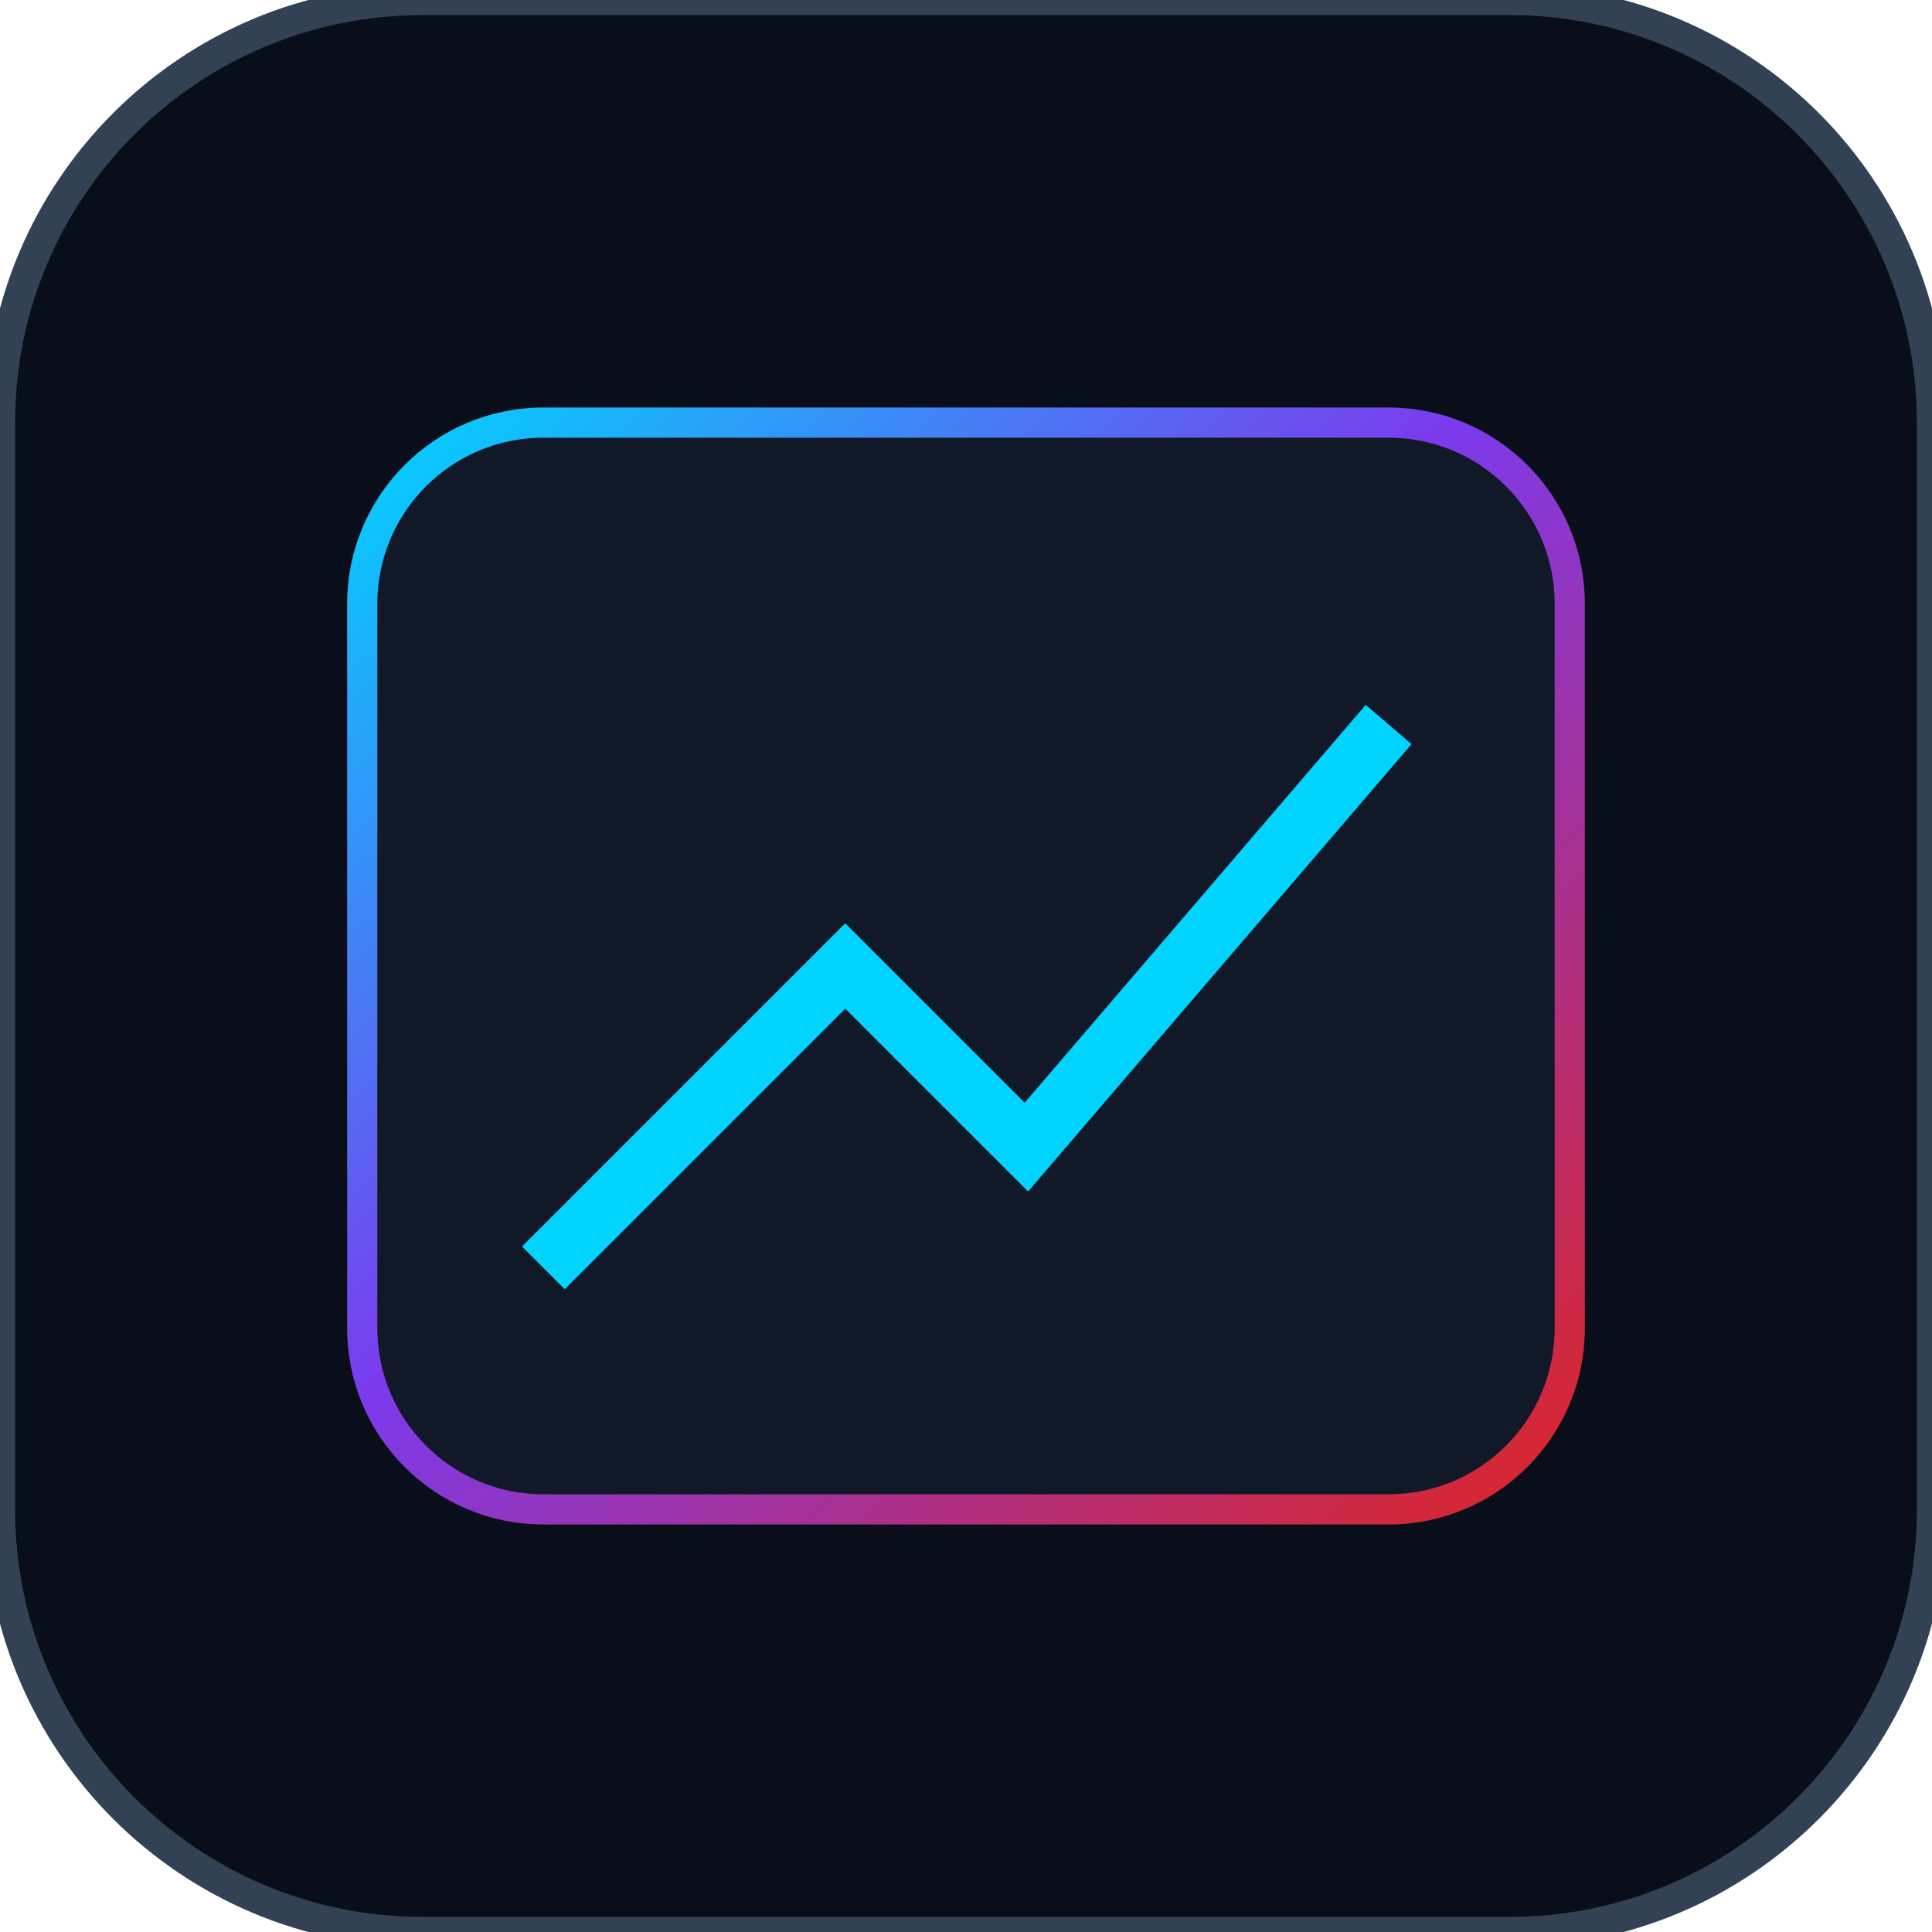
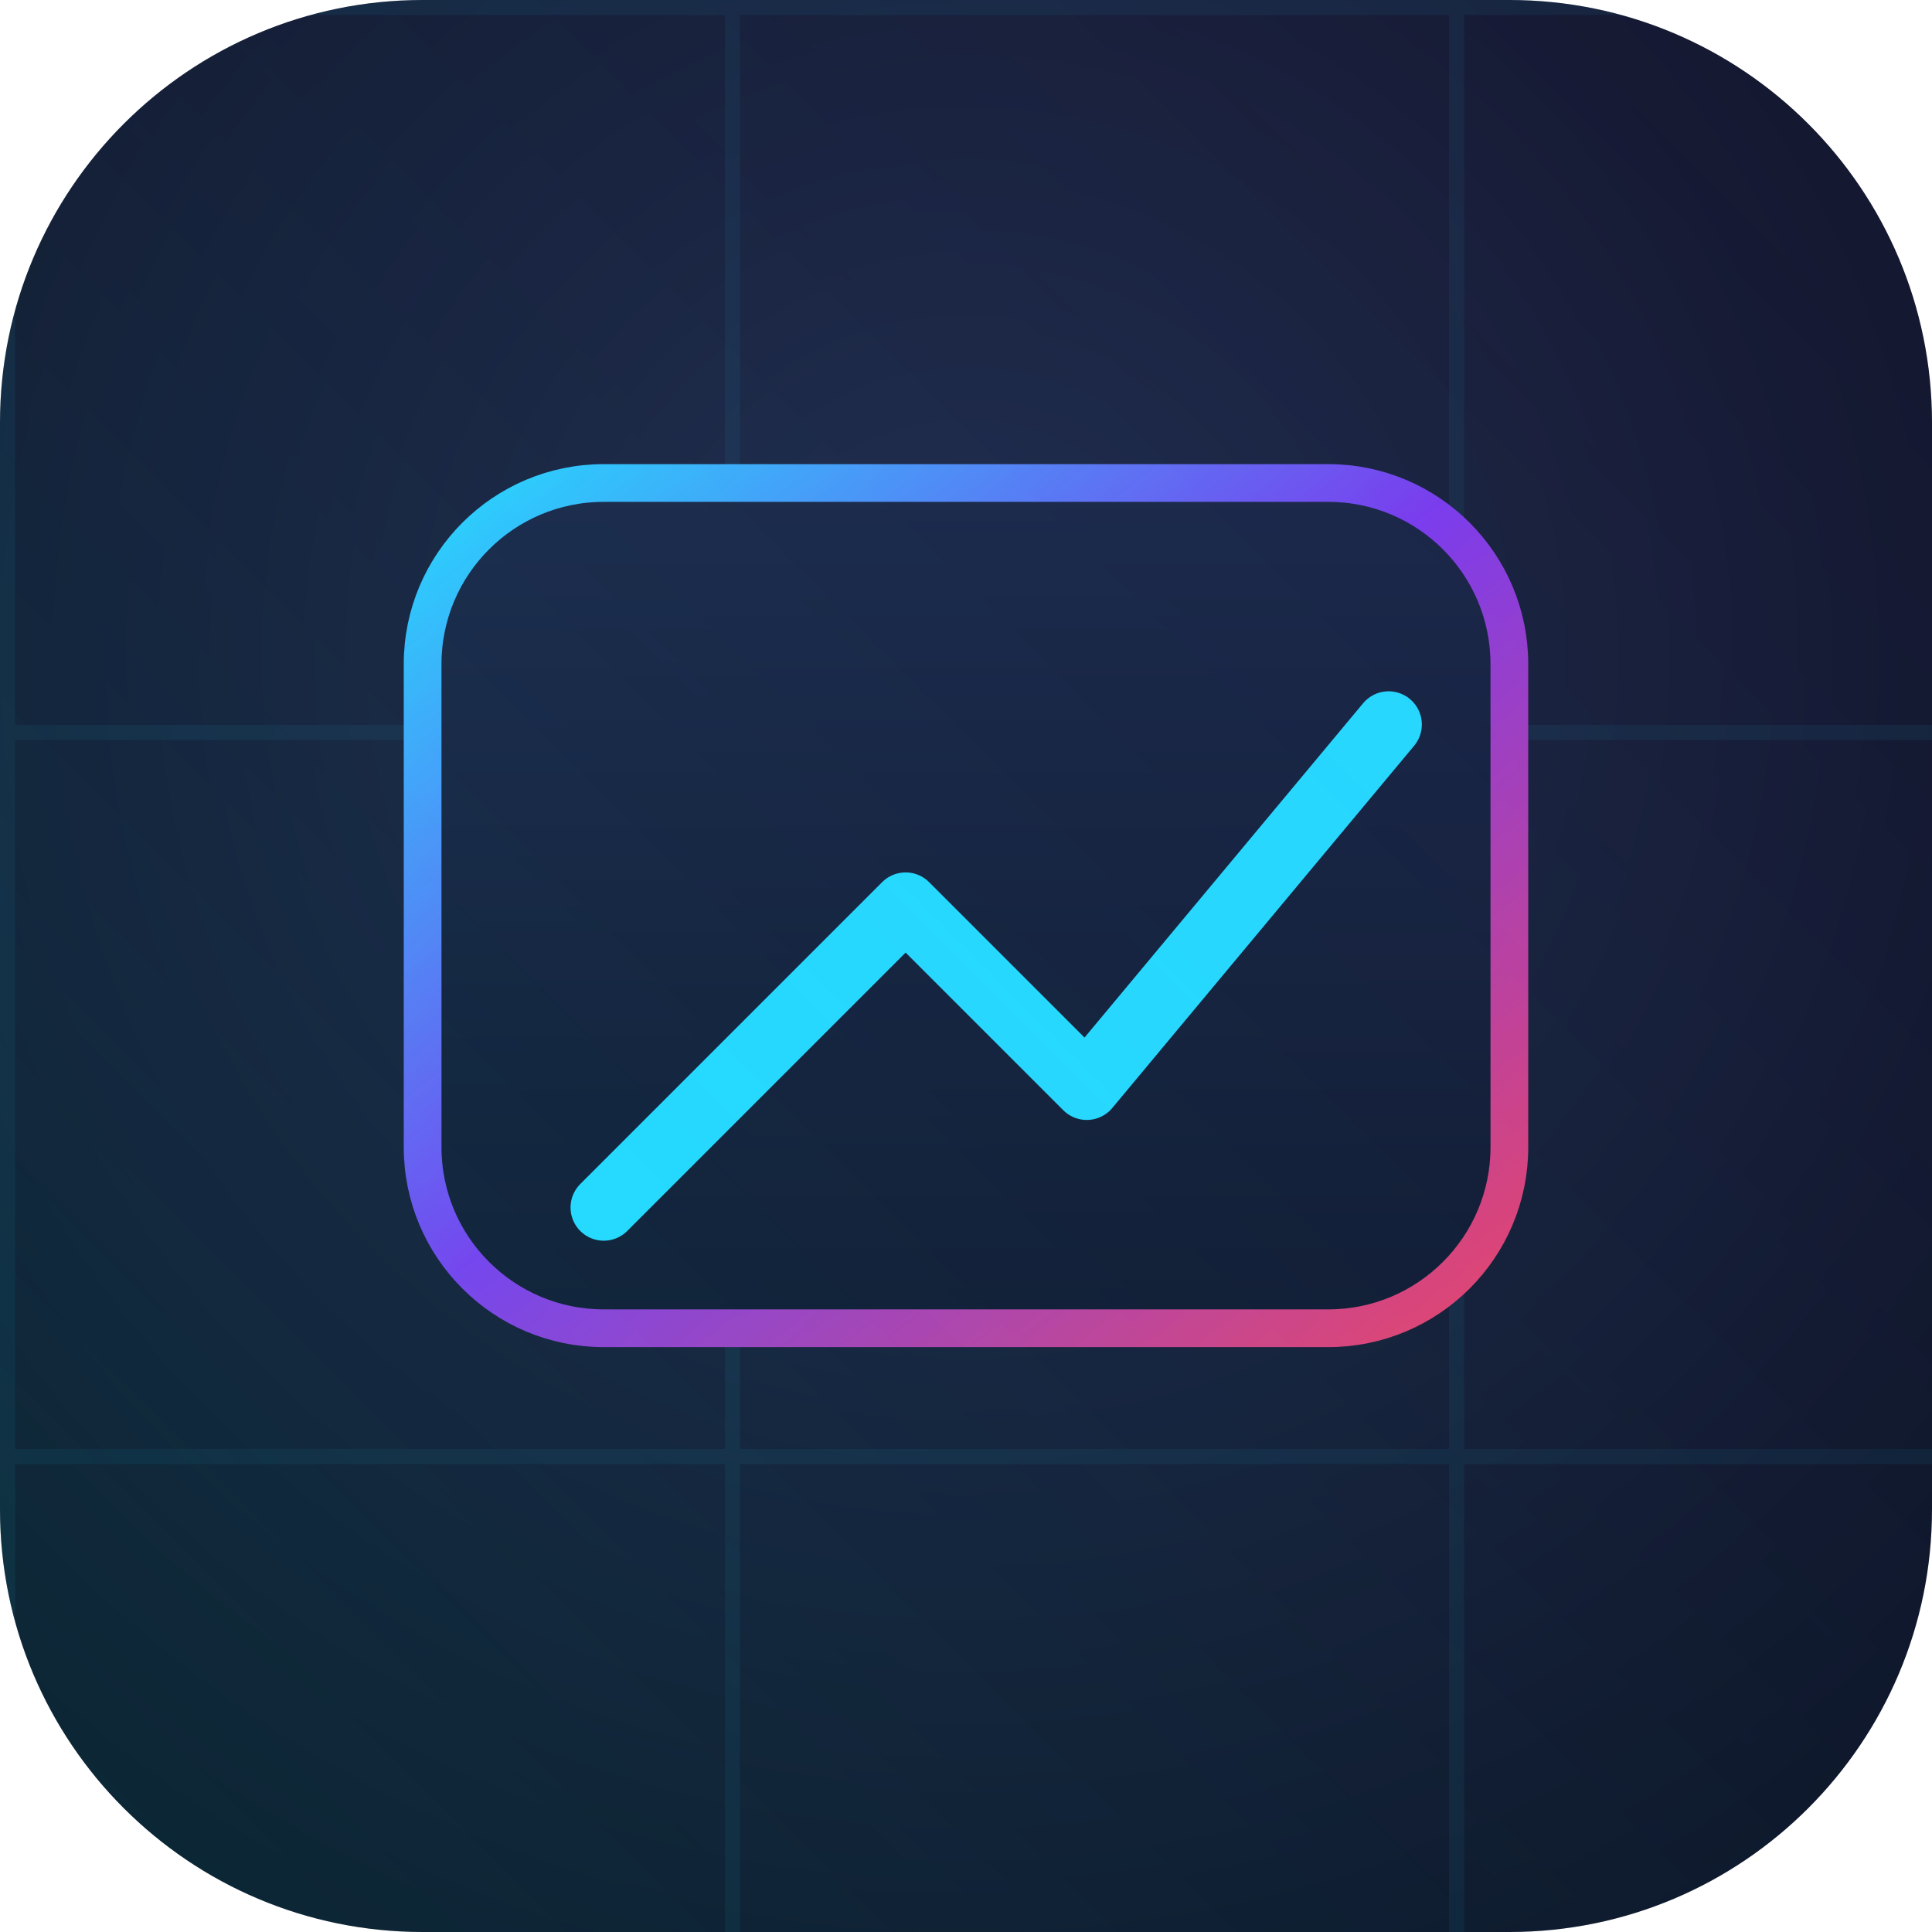
<svg xmlns="http://www.w3.org/2000/svg" viewBox="0 0 64 64" fill="none">
  <defs>
-     <linearGradient id="g" x1="0%" y1="0%" x2="100%" y2="100%">
-       <stop offset="0%" stop-color="#00d4ff" />
-       <stop offset="45%" stop-color="#7c3aed" />
-       <stop offset="100%" stop-color="#dc2626" />
+     <linearGradient id="brand" x1="0%" y1="0%" x2="100%" y2="100%">
+       <stop offset="0%" stop-color="#22e0ff" />
+       <stop offset="48%" stop-color="#7c3aed" />
+       <stop offset="100%" stop-color="#f43f5e" />
    </linearGradient>
-     <linearGradient id="gSoft" x1="0%" y1="100%" x2="100%" y2="0%">
-       <stop offset="0%" stop-color="#00d4ff" stop-opacity="0.18" />
-       <stop offset="100%" stop-color="#7c3aed" stop-opacity="0.1" />
+     <linearGradient id="brandSoft" x1="0" y1="1" x2="1" y2="0">
+       <stop offset="0%" stop-color="#22e0ff" stop-opacity="0.14" />
+       <stop offset="100%" stop-color="#7c3aed" stop-opacity="0.06" />
    </linearGradient>
-     <linearGradient id="gold" x1="0%" y1="0%" x2="100%" y2="0%">
-       <stop offset="0%" stop-color="#fbbf24" />
-       <stop offset="100%" stop-color="#f59e0b" />
+     <radialGradient id="spot" cx="50%" cy="34%" r="75%">
+       <stop offset="0%" stop-color="#1b2740" />
+       <stop offset="100%" stop-color="#070b15" />
+     </radialGradient>
+     <linearGradient id="glass" x1="0" y1="0" x2="0" y2="1">
+       <stop offset="0%" stop-color="#ffffff" stop-opacity="0.14" />
+       <stop offset="24%" stop-color="#ffffff" stop-opacity="0.04" />
+       <stop offset="100%" stop-color="#ffffff" stop-opacity="0" />
    </linearGradient>
-     <filter id="glow" x="-50%" y="-50%" width="200%" height="200%">
-       <feGaussianBlur stdDeviation="5" result="b" />
+     <linearGradient id="panel" x1="0" y1="0" x2="0" y2="1">
+       <stop offset="0%" stop-color="#16233c" />
+       <stop offset="100%" stop-color="#0b1322" />
+     </linearGradient>
+     <radialGradient id="core" cx="50%" cy="42%" r="62%">
+       <stop offset="0%" stop-color="#5eeaff" />
+       <stop offset="42%" stop-color="#2a8cff" />
+       <stop offset="100%" stop-color="#0b1b3a" />
+     </radialGradient>
+     <linearGradient id="violet" x1="0" y1="0" x2="1" y2="1">
+       <stop offset="0%" stop-color="#a78bfa" />
+       <stop offset="100%" stop-color="#7c3aed" />
+     </linearGradient>
+     <linearGradient id="gold" x1="0" y1="0" x2="0" y2="1">
+       <stop offset="0%" stop-color="#fde68a" />
+       <stop offset="100%" stop-color="#d4a233" />
+     </linearGradient>
+     <linearGradient id="emerald" x1="0" y1="0" x2="1" y2="0">
+       <stop offset="0%" stop-color="#34d399" />
+       <stop offset="100%" stop-color="#10b981" />
+     </linearGradient>
+     <filter id="glow" x="-60%" y="-60%" width="220%" height="220%">
+       <feGaussianBlur stdDeviation="3" result="b" />
      <feMerge>
        <feMergeNode in="b" />
        <feMergeNode in="SourceGraphic" />
      </feMerge>
    </filter>
-     <filter id="softGlow" x="-80%" y="-80%" width="260%" height="260%">
-       <feGaussianBlur stdDeviation="14" />
+     <filter id="bloom" x="-120%" y="-120%" width="340%" height="340%">
+       <feGaussianBlur stdDeviation="22" />
    </filter>
+     <filter id="cardShadow" x="-40%" y="-40%" width="180%" height="180%">
+       <feDropShadow dx="0" dy="9" stdDeviation="13" flood-color="#000" flood-opacity="0.45" />
+     </filter>
+     <pattern id="grid" width="24" height="24" patternUnits="userSpaceOnUse">
+       <path d="M24 0H0V24" fill="none" stroke="#22e0ff" stroke-opacity="0.06" stroke-width="1" />
+     </pattern>
  </defs>
-   <rect width="64" height="64" rx="14" fill="#0a0e1a" stroke="#334155" />
-   <rect x="12" y="14" width="40" height="36" rx="6" fill="#111827" stroke="url(#g)" stroke-width="1" />
-   <path d="M18,42 L28,32 L34,38 L46,24" stroke="#00d4ff" stroke-width="2" fill="none" />
+   <rect width="64" height="64" rx="14" fill="url(#spot)" />
+   <rect width="64" height="64" rx="14" fill="url(#grid)" />
+   <g transform="translate(32,32)">
+     <rect x="-18" y="-16" width="36" height="28" rx="6" fill="url(#panel)" stroke="url(#brand)" stroke-width="1.25" />
+     <path d="M-12,8 L-2,-2 L4,4 L14,-8" stroke="#22e0ff" stroke-width="2.2" fill="none" stroke-linecap="round" stroke-linejoin="round" />
+   </g>
+   <rect width="64" height="64" rx="14" fill="url(#brandSoft)" />
</svg>
